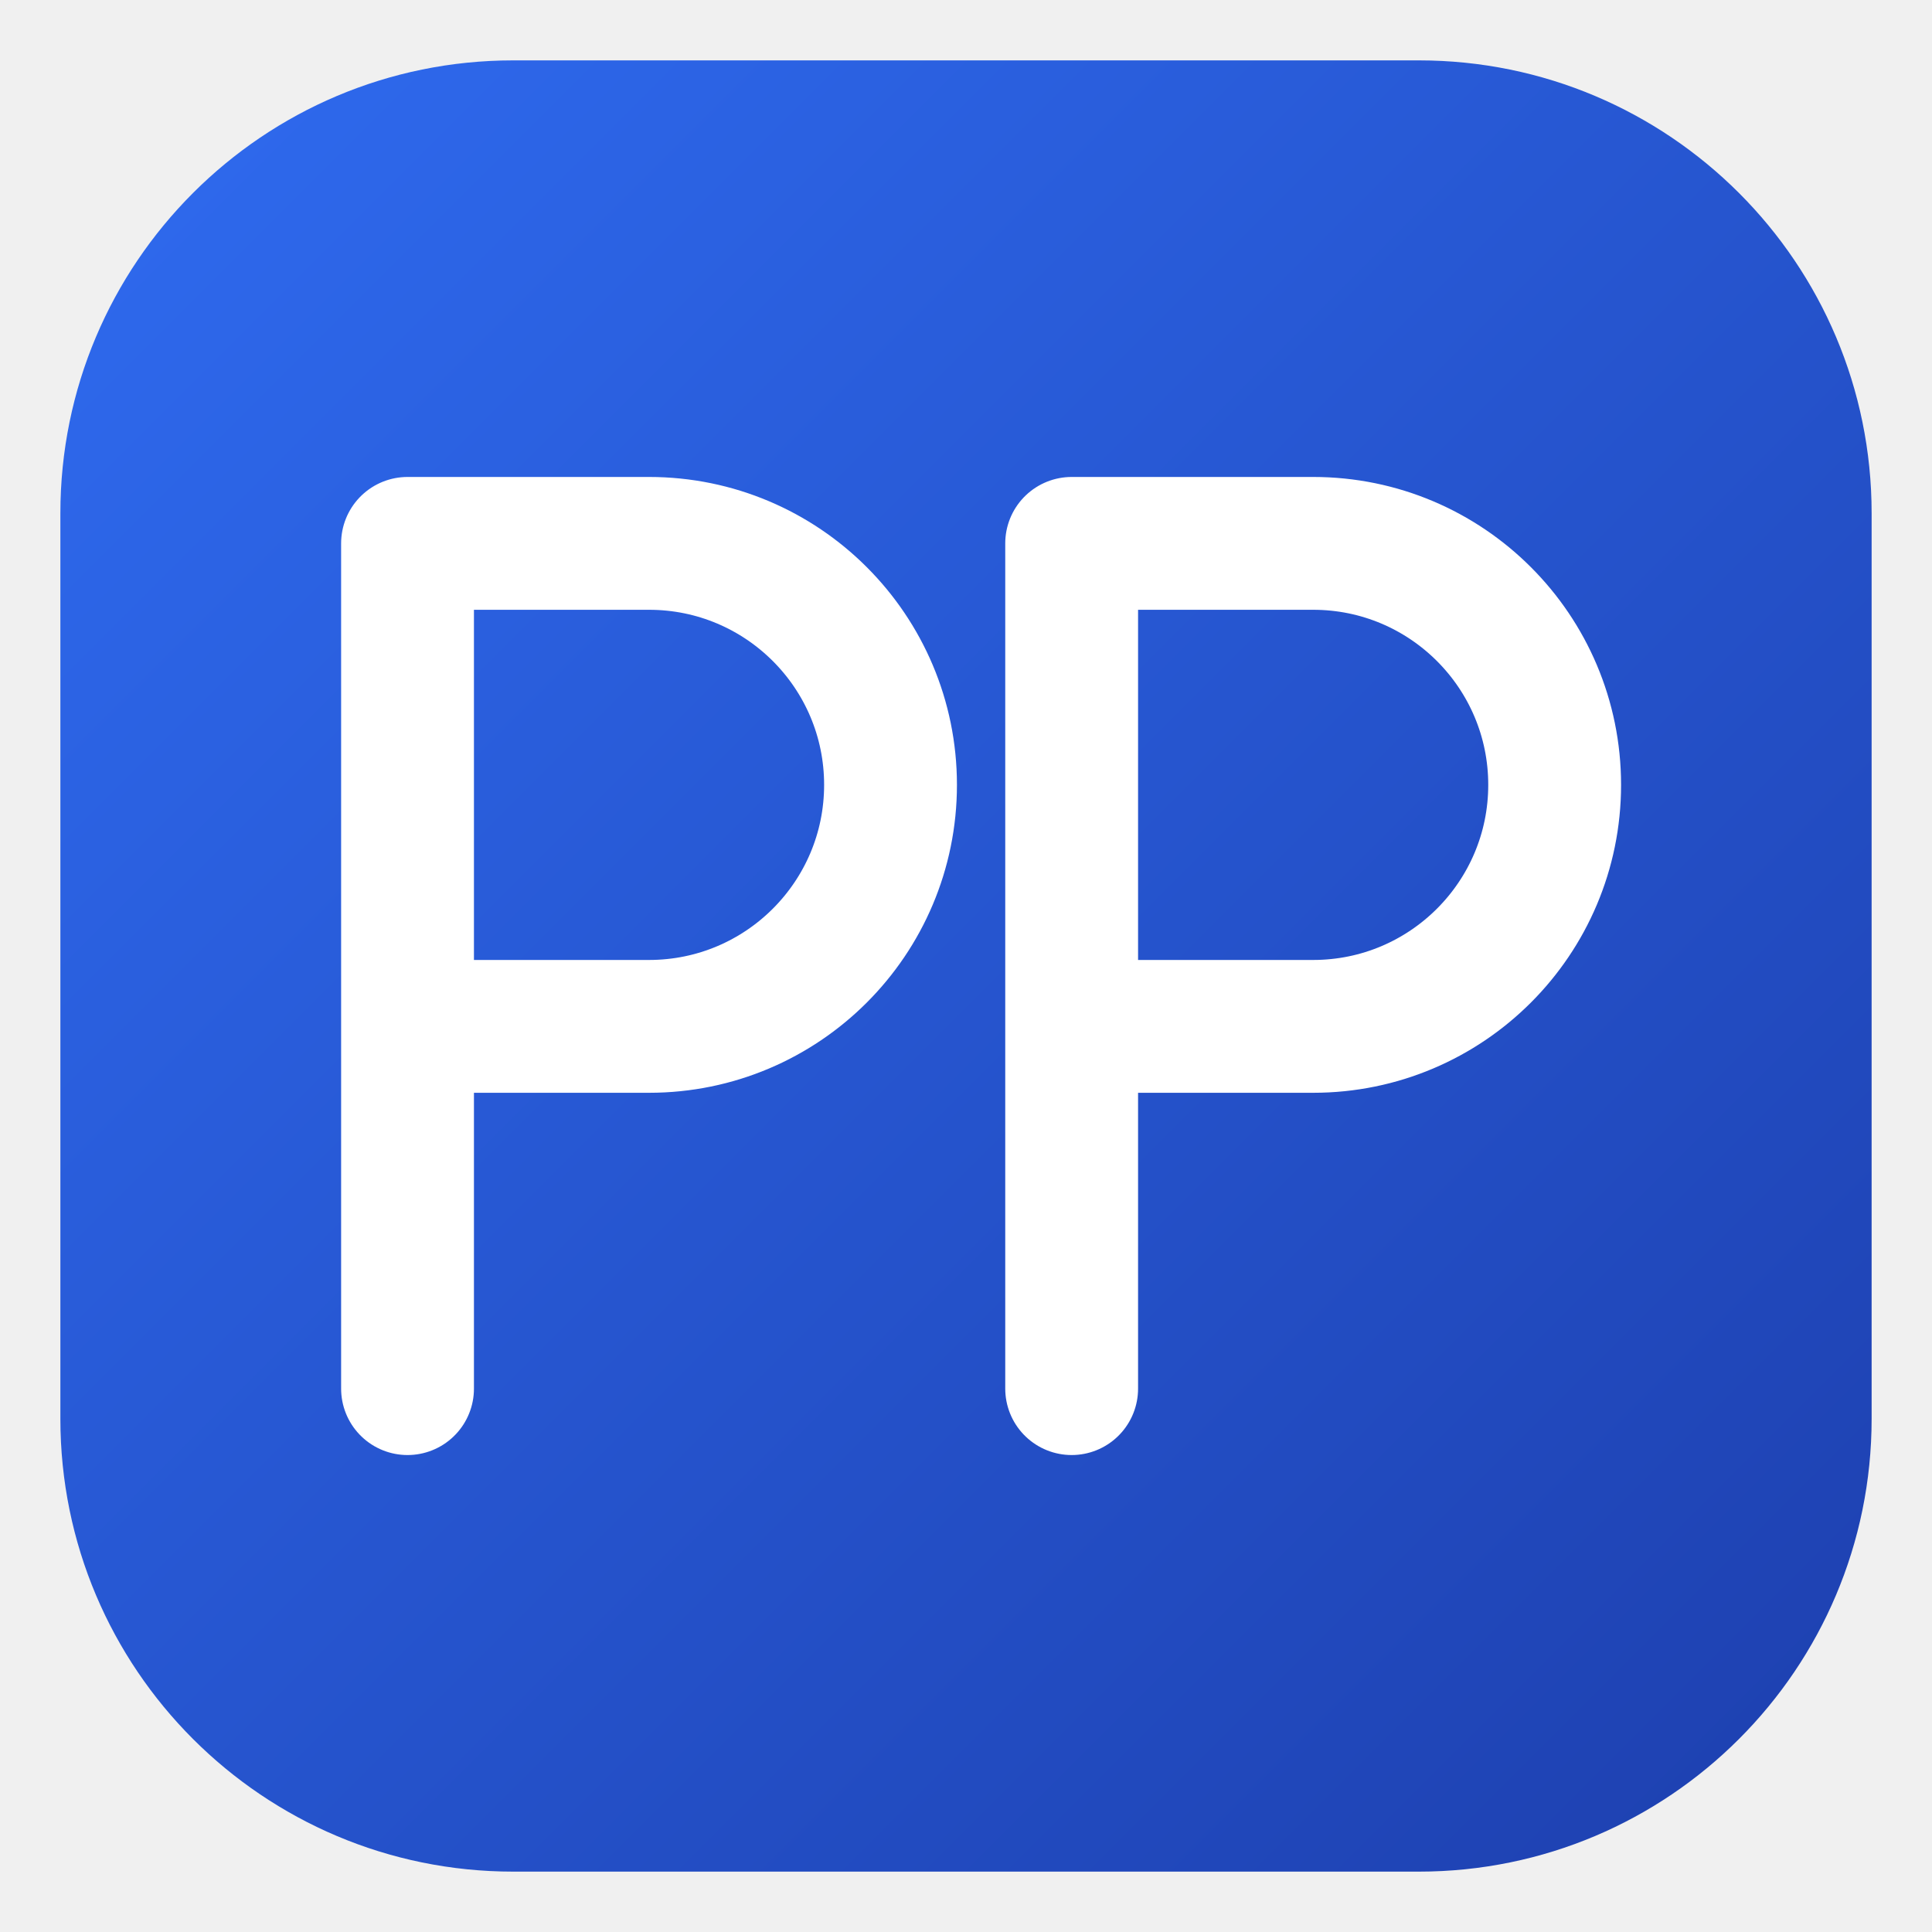
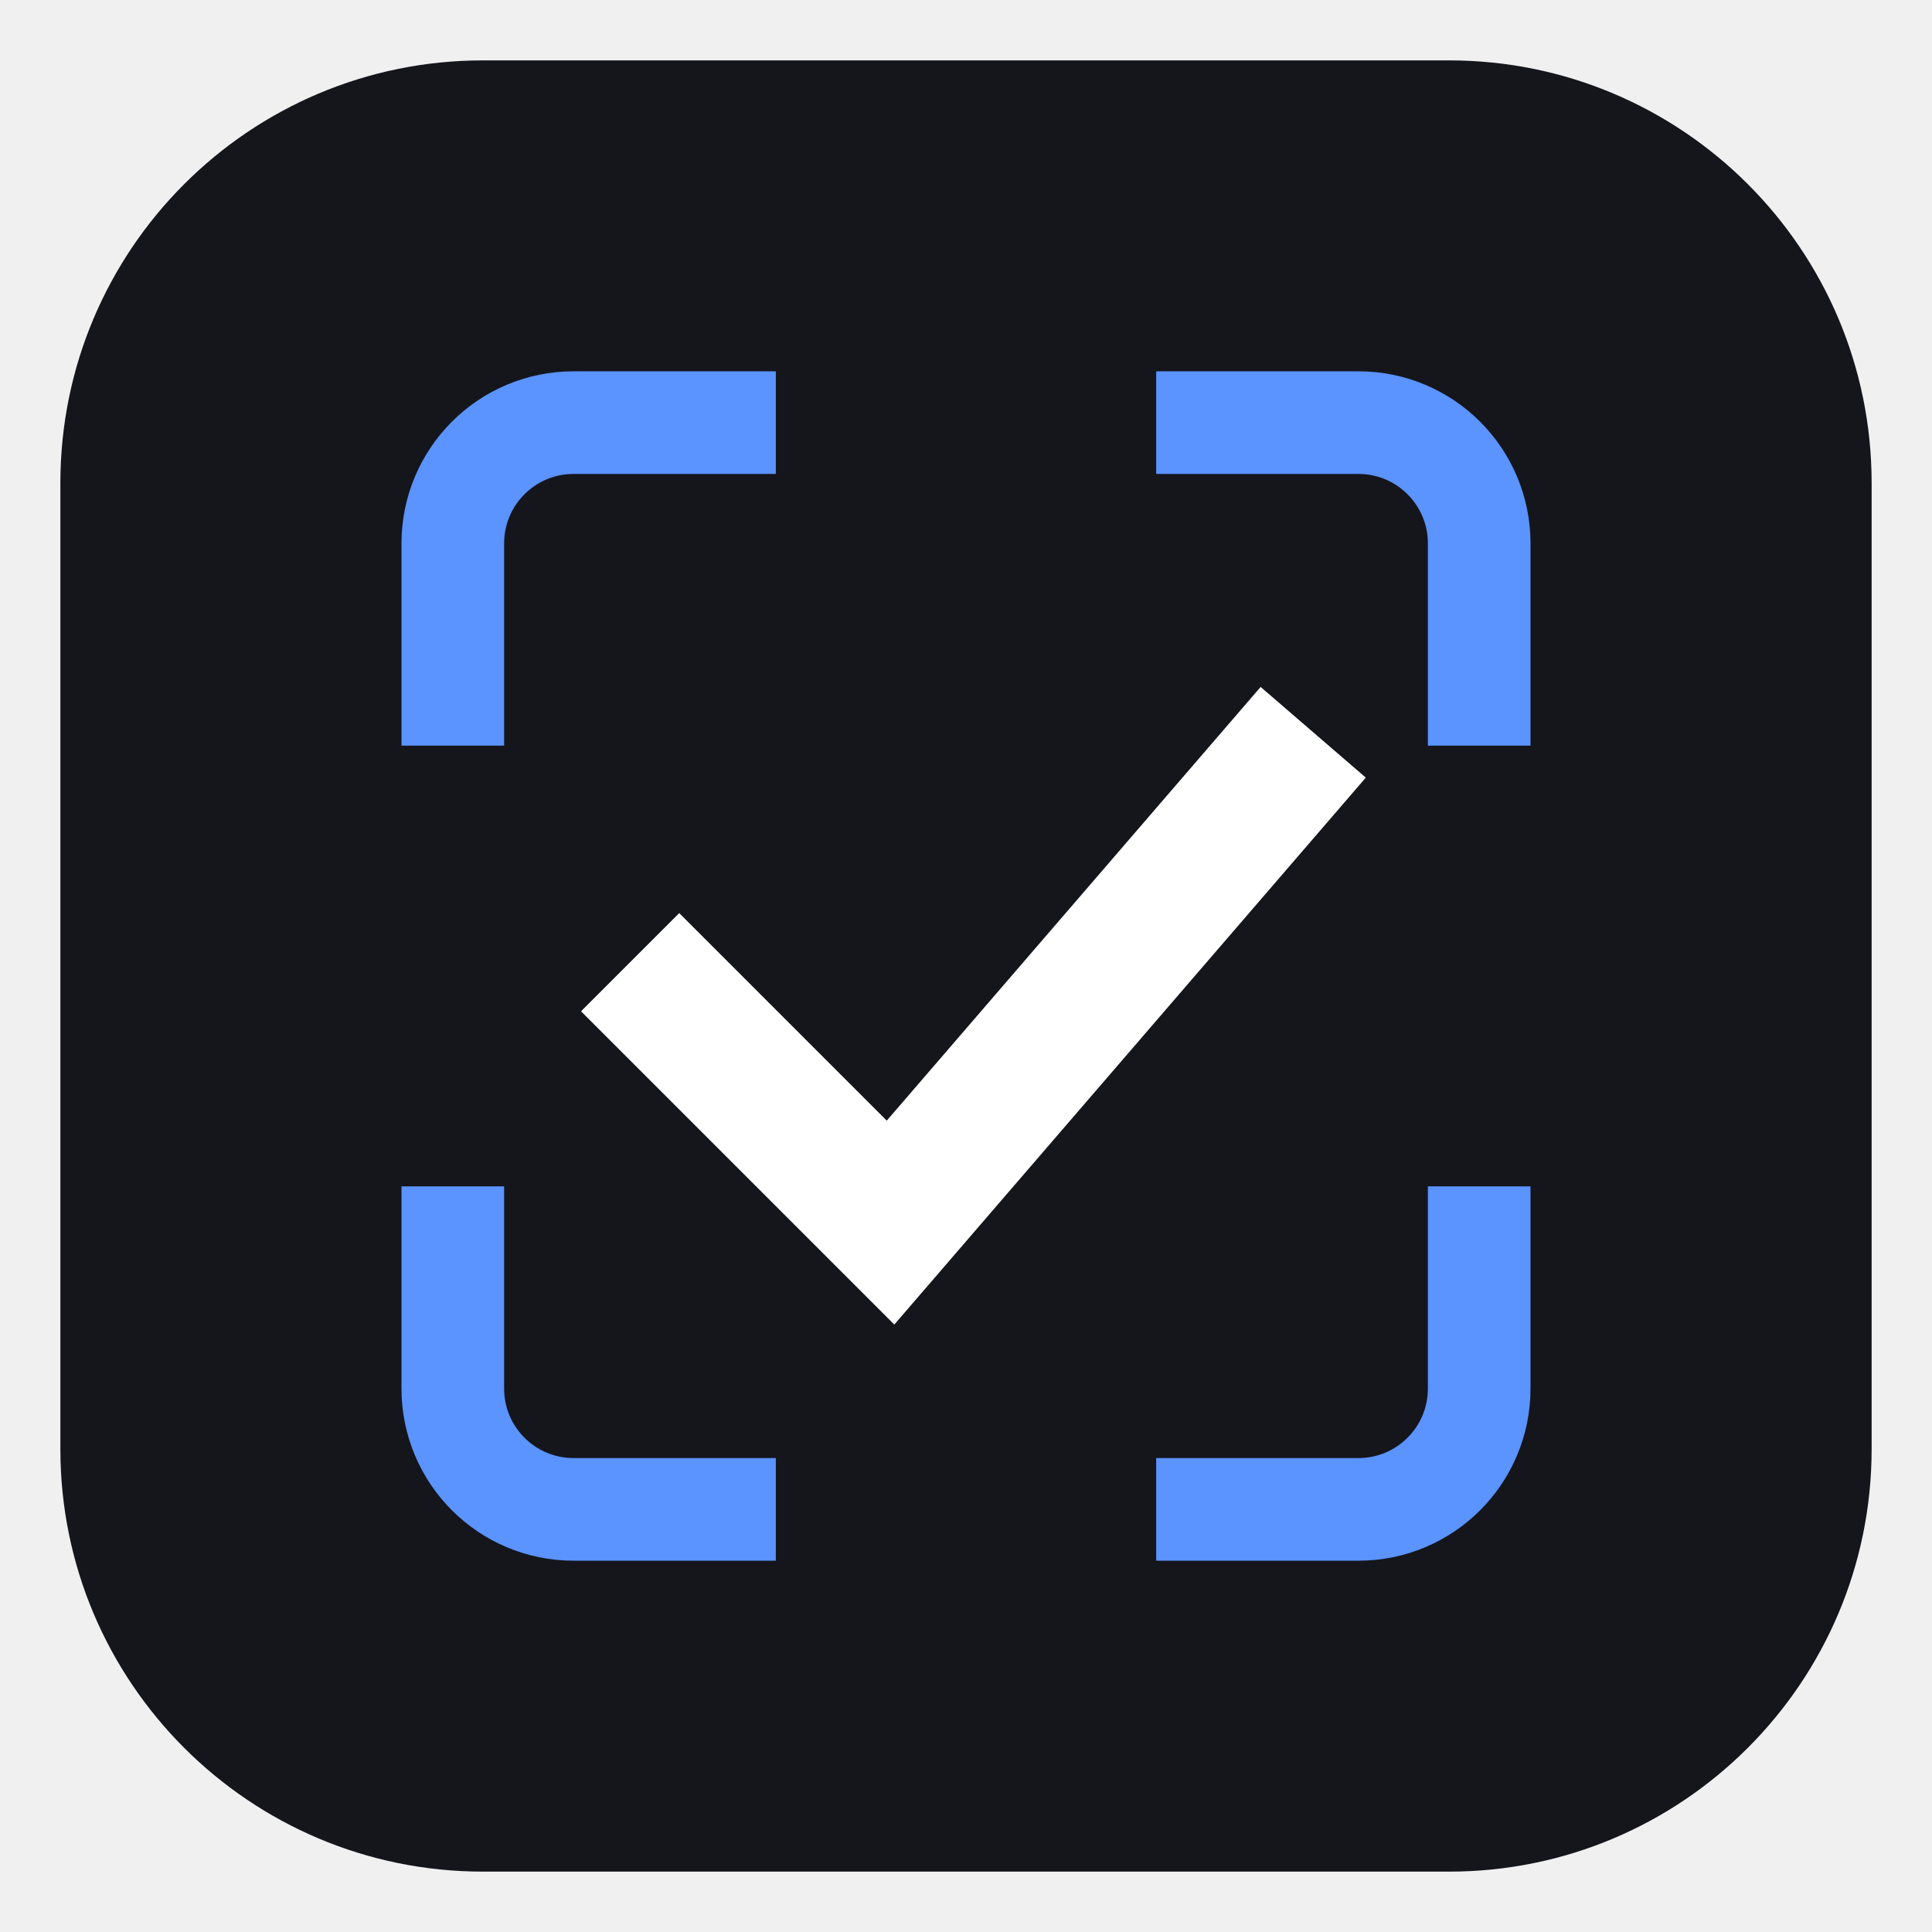
<svg xmlns="http://www.w3.org/2000/svg" viewBox="0 0 64 64" width="512" height="512">
-   <defs>
-     <linearGradient id="brand" x1="0" y1="0" x2="1" y2="1">
-       <stop stop-color="#2f6bf0" />
-       <stop offset="1" stop-color="#1d3fae" />
-     </linearGradient>
-   </defs>
-   <rect x="2" y="2" width="60" height="60" rx="15" fill="url(#brand)" />
-   <g fill="none" stroke="#fff" stroke-width="4.4" stroke-linecap="round" stroke-linejoin="round">
-     <path d="M13.5 46V18h8a8 8 0 0 1 0 16h-8" />
-     <path d="M35.5 46V18h8a8 8 0 0 1 0 16h-8" />
+   <rect x="2" y="2" width="60" height="60" rx="14" fill="#14161c" />
+   <g fill="none" stroke="#5b93ff" stroke-width="3.4" stroke-linecap="square">
+     <path d="M15 23v-5a4 4 0 0 1 4-4h5" />
+     <path d="M40 14h5a4 4 0 0 1 4 4v5" />
+     <path d="M49 41v5a4 4 0 0 1-4 4h-5" />
+     <path d="M24 50h-5a4 4 0 0 1-4-4v-5" />
  </g>
+   <path d="M22.5 33.5 29.5 40.5 42 26" fill="none" stroke="#ffffff" stroke-width="4.6" stroke-linecap="square" />
</svg>
